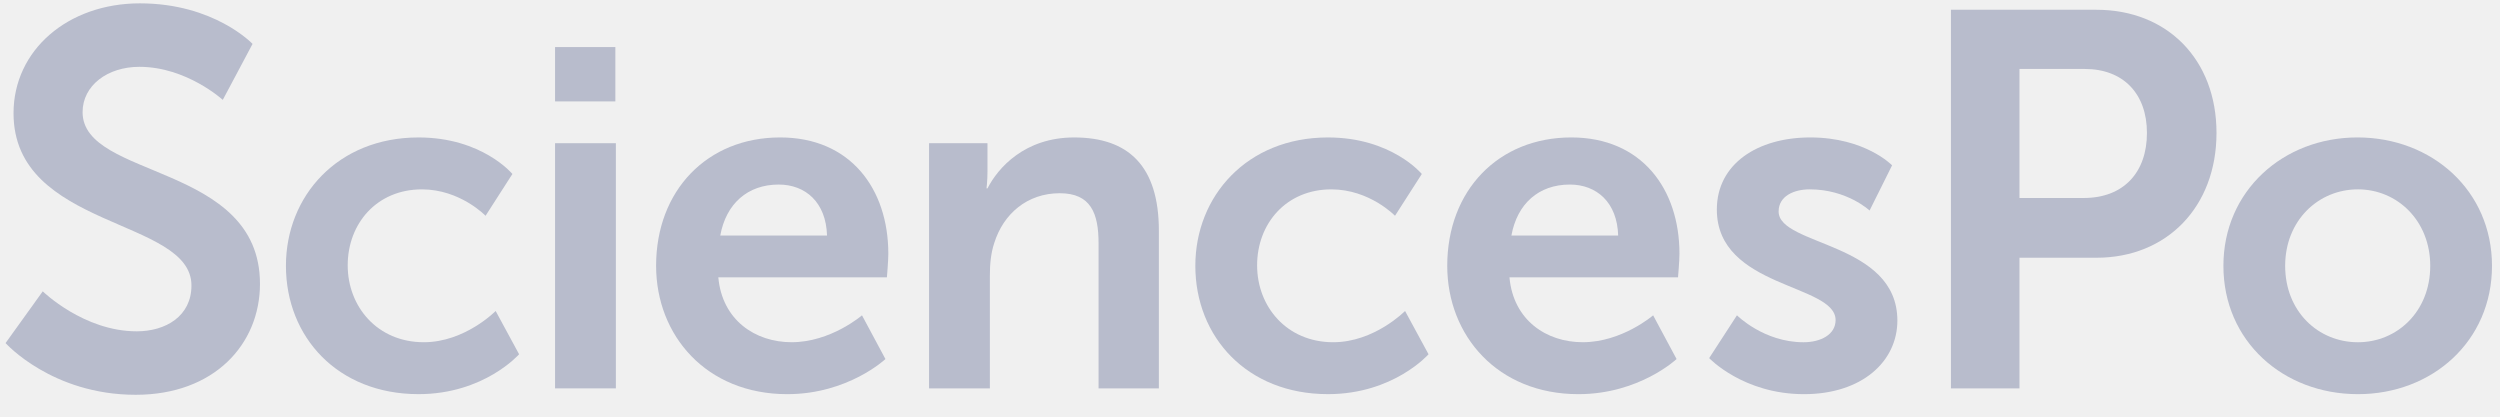
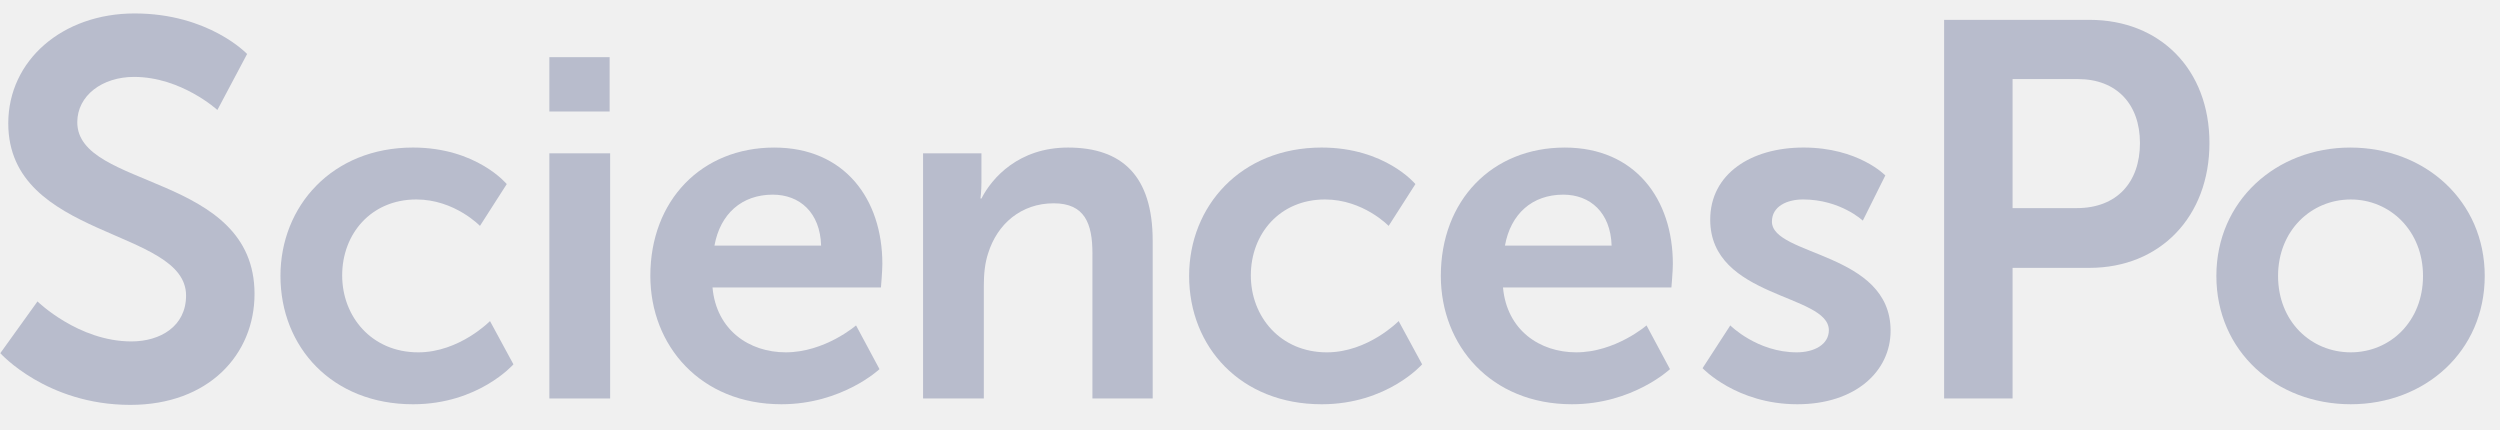
- <svg xmlns="http://www.w3.org/2000/svg" xmlns:xlink="http://www.w3.org/1999/xlink" width="90px" height="15px" viewBox="0 0 90 15" version="1.1">
-   <defs>
-     <polygon id="path-1" points="0.221 0.143 109.371 0.143 109.371 38.499 0.221 38.499" />
-   </defs>
+ <svg xmlns="http://www.w3.org/2000/svg" width="99px" height="17px" viewBox="0 0 99 17" version="1.1">
  <g id="Page-1" stroke="none" stroke-width="1" fill="none" fill-rule="evenodd">
-     <g id="Sciences-Po-Paris" transform="translate(-8, -14)">
-       <g id="g7062" transform="translate(55.3539, 19.86024) scale(-1, 1) rotate(-180) translate(-55.3539, -19.86024) translate(0.506838, 0.505399)">
+     <g id="Sciences-Po-Paris" transform="translate(-9, -15)" fill="#B8BCCC">
+       <g id="g7062" transform="translate(61.05707, 21.63658) scale(-1, 1) rotate(-180) translate(-61.05707, -21.63658) translate(0.557066, 0.136584)">
        <g id="g7064-Clipped">
-           <mask id="mask-2" fill="white">
-             <use xlink:href="#path-1" />
-           </mask>
-           <g id="path7068" />
-           <g id="g7064" mask="url(#mask-2)">
-             <g transform="translate(6.529412, 10.32258)">
-               <g id="g7070" stroke-width="1" fill="none" fill-rule="evenodd" transform="translate(0.544867, 0.473929)">
-                 <path d="M1.958,3.931 C1.958,3.931 3.43,2.491 5.342,2.491 C6.375,2.491 7.311,3.029 7.311,4.142 C7.311,6.58 0.906,6.158 0.906,10.343 C0.906,12.608 2.856,14.298 5.456,14.298 C8.134,14.298 9.511,12.838 9.511,12.838 L8.439,10.823 C8.439,10.823 7.139,12.013 5.437,12.013 C4.29,12.013 3.392,11.341 3.392,10.381 C3.392,7.963 9.778,8.557 9.778,4.2 C9.778,2.03 8.134,0.206 5.304,0.206 C2.283,0.206 0.619,2.068 0.619,2.068 L1.958,3.931 Z" id="path7072" fill="#B8BCCC" />
-               </g>
-               <g id="g7074" stroke-width="1" fill="none" fill-rule="evenodd" transform="translate(10.8112, 0.11727)">
-                 <path d="M5.22,9.827 C7.513,9.827 8.599,8.512 8.599,8.512 L7.633,7.007 C7.633,7.007 6.72,7.958 5.341,7.958 C3.72,7.958 2.67,6.73 2.67,5.224 C2.67,3.735 3.738,2.455 5.41,2.455 C6.892,2.455 7.996,3.58 7.996,3.58 L8.84,2.022 C8.84,2.022 7.581,0.586 5.22,0.586 C2.307,0.586 0.446,2.645 0.446,5.206 C0.446,7.716 2.307,9.827 5.22,9.827" id="path7076" fill="#B8BCCC" />
-               </g>
-               <path d="M20.946,9.737 L23.135,9.737 L23.135,0.911 L20.946,0.911 L20.946,9.737 Z M20.946,13.198 L23.117,13.198 L23.117,11.242 L20.946,11.242 L20.946,13.198 Z" id="path7078" fill="#B8BCCC" fill-rule="nonzero" />
-               <g id="g7080" stroke-width="1" fill="none" fill-rule="evenodd" transform="translate(24.21146, 0.517692)">
-                 <path d="M6.525,5.896 C6.491,7.091 5.75,7.731 4.784,7.731 C3.665,7.731 2.889,7.038 2.682,5.896 L6.525,5.896 Z M4.837,9.427 C7.37,9.427 8.732,7.575 8.732,5.239 C8.732,4.979 8.681,4.39 8.681,4.39 L2.612,4.39 C2.75,2.851 3.94,2.055 5.25,2.055 C6.664,2.055 7.784,3.023 7.784,3.023 L8.628,1.449 C8.628,1.449 7.284,0.185 5.095,0.185 C2.182,0.185 0.372,2.296 0.372,4.806 C0.372,7.523 2.217,9.427 4.837,9.427 Z" id="path7082" fill="#B8BCCC" fill-rule="nonzero" />
-               </g>
-               <g id="g7084" stroke-width="1" fill="none" fill-rule="evenodd" transform="translate(34.40992, 0.564338)">
-                 <path d="M0,9.172 L2.103,9.172 L2.103,8.151 C2.103,7.822 2.069,7.545 2.069,7.545 L2.103,7.545 C2.482,8.289 3.447,9.38 5.223,9.38 C7.171,9.38 8.273,8.359 8.273,6.023 L8.273,0.347 L6.102,0.347 L6.102,5.573 C6.102,6.645 5.826,7.372 4.706,7.372 C3.533,7.372 2.672,6.629 2.345,5.573 C2.224,5.21 2.189,4.811 2.189,4.396 L2.189,0.347 L0,0.347 L0,9.172 Z" id="path7086" fill="#B8BCCC" />
-               </g>
-               <g id="g7088" stroke-width="1" fill="none" fill-rule="evenodd" transform="translate(43.54984, 0.11727)">
-                 <path d="M5.22,9.827 C7.513,9.827 8.599,8.512 8.599,8.512 L7.634,7.007 C7.634,7.007 6.72,7.958 5.341,7.958 C3.721,7.958 2.67,6.73 2.67,5.224 C2.67,3.735 3.738,2.455 5.41,2.455 C6.893,2.455 7.996,3.58 7.996,3.58 L8.841,2.022 C8.841,2.022 7.582,0.586 5.22,0.586 C2.307,0.586 0.446,2.645 0.446,5.206 C0.446,7.716 2.307,9.827 5.22,9.827" id="path7090" fill="#B8BCCC" />
-               </g>
-               <g id="g7092" stroke-width="1" fill="none" fill-rule="evenodd" transform="translate(52.69251, 0.517692)">
-                 <path d="M6.525,5.896 C6.491,7.091 5.749,7.731 4.784,7.731 C3.663,7.731 2.889,7.038 2.682,5.896 L6.525,5.896 Z M4.836,9.427 C7.37,9.427 8.732,7.575 8.732,5.239 C8.732,4.979 8.68,4.39 8.68,4.39 L2.612,4.39 C2.75,2.851 3.939,2.055 5.25,2.055 C6.663,2.055 7.784,3.023 7.784,3.023 L8.628,1.449 C8.628,1.449 7.284,0.185 5.094,0.185 C2.182,0.185 0.372,2.296 0.372,4.806 C0.372,7.523 2.217,9.427 4.836,9.427 Z" id="path7094" fill="#B8BCCC" fill-rule="nonzero" />
-               </g>
-               <g id="g7096" stroke-width="1" fill="none" fill-rule="evenodd" transform="translate(62.18904, 0.265659)">
-                 <path d="M1.305,3.276 C1.305,3.276 2.27,2.306 3.701,2.306 C4.322,2.306 4.856,2.583 4.856,3.103 C4.856,4.418 0.581,4.245 0.581,7.083 C0.581,8.726 2.046,9.679 3.943,9.679 C5.925,9.679 6.89,8.675 6.89,8.675 L6.08,7.048 C6.08,7.048 5.27,7.81 3.926,7.81 C3.356,7.81 2.805,7.568 2.805,7.014 C2.805,5.768 7.08,5.924 7.08,3.086 C7.08,1.614 5.804,0.437 3.719,0.437 C1.529,0.437 0.305,1.735 0.305,1.735 L1.305,3.276 Z" id="path7098" fill="#B8BCCC" />
-               </g>
-               <g id="g7100" stroke-width="1" fill="none" fill-rule="evenodd" transform="translate(70.7578, 0.557918)">
-                 <path d="M5.22,7.207 C6.655,7.207 7.496,8.128 7.496,9.549 C7.496,10.95 6.655,11.852 5.258,11.852 L2.907,11.852 L2.907,7.207 L5.22,7.207 Z M0.44,13.983 L5.679,13.983 C8.223,13.983 10,12.198 10,9.549 C10,6.899 8.223,5.056 5.679,5.056 L2.907,5.056 L2.907,0.353 L0.44,0.353 L0.44,13.983 Z" id="path7102" fill="#B8BCCC" fill-rule="nonzero" />
-               </g>
-               <g id="g7104" stroke-width="1" fill="none" fill-rule="evenodd" transform="translate(80.62948, 0.606726)">
-                 <path d="M5.22,1.965 C6.634,1.965 7.823,3.073 7.823,4.716 C7.823,6.343 6.634,7.469 5.22,7.469 C3.789,7.469 2.6,6.343 2.6,4.716 C2.6,3.073 3.789,1.965 5.22,1.965 M5.203,9.338 C7.892,9.338 10.046,7.417 10.046,4.716 C10.046,2 7.892,0.096 5.22,0.096 C2.532,0.096 0.377,2 0.377,4.716 C0.377,7.417 2.532,9.338 5.203,9.338" id="path7106" fill="#B8BCCC" fill-rule="nonzero" />
-               </g>
+           <g id="g7064" transform="translate(7.176471, 11.35484)">
+             <g id="g7070" transform="translate(0.598862, 0.521321)">
+               <path d="M2.152,4.324 C2.152,4.324 3.77,2.74 5.872,2.74 C7.006,2.74 8.036,3.332 8.036,4.556 C8.036,7.238 0.995,6.774 0.995,11.377 C0.995,13.869 3.139,15.728 5.997,15.728 C8.94,15.728 10.453,14.122 10.453,14.122 L9.276,11.905 C9.276,11.905 7.847,13.215 5.976,13.215 C4.715,13.215 3.728,12.475 3.728,11.419 C3.728,8.759 10.747,9.413 10.747,4.62 C10.747,2.233 8.94,0.227 5.829,0.227 C2.509,0.227 0.68,2.275 0.68,2.275 L2.152,4.324 Z" id="path7072" />
+             </g>
+             <g id="g7074" transform="translate(11.88258, 0.128997)">
+               <path d="M5.738,10.81 C8.257,10.81 9.451,9.363 9.451,9.363 L8.39,7.707 C8.39,7.707 7.386,8.754 5.87,8.754 C4.089,8.754 2.934,7.403 2.934,5.746 C2.934,4.108 4.108,2.7 5.946,2.7 C7.575,2.7 8.788,3.938 8.788,3.938 L9.716,2.225 C9.716,2.225 8.332,0.644 5.738,0.644 C2.536,0.644 0.49,2.909 0.49,5.727 C0.49,8.487 2.536,10.81 5.738,10.81" id="path7076" />
+             </g>
+             <path d="M23.021,10.71 L25.428,10.71 L25.428,1.002 L23.021,1.002 L23.021,10.71 Z M23.021,14.518 L25.408,14.518 L25.408,12.366 L23.021,12.366 L23.021,14.518 Z" id="path7078" fill-rule="nonzero" />
+             <g id="g7080" transform="translate(26.61079, 0.569461)" fill-rule="nonzero">
+               <path d="M7.172,6.486 C7.134,7.8 6.32,8.504 5.259,8.504 C4.028,8.504 3.175,7.742 2.948,6.486 L7.172,6.486 Z M5.316,10.369 C8.101,10.369 9.597,8.332 9.597,5.762 C9.597,5.477 9.541,4.829 9.541,4.829 L2.871,4.829 C3.023,3.136 4.33,2.26 5.771,2.26 C7.324,2.26 8.555,3.326 8.555,3.326 L9.484,1.594 C9.484,1.594 8.005,0.204 5.6,0.204 C2.398,0.204 0.409,2.526 0.409,5.287 C0.409,8.275 2.436,10.369 5.316,10.369 Z" id="path7082" />
+             </g>
+             <g id="g7084" transform="translate(37.81991, 0.620772)">
+               <path d="M0,10.089 L2.312,10.089 L2.312,8.966 C2.312,8.604 2.274,8.3 2.274,8.3 L2.312,8.3 C2.728,9.118 3.789,10.318 5.74,10.318 C7.881,10.318 9.093,9.195 9.093,6.625 L9.093,0.381 L6.707,0.381 L6.707,6.13 C6.707,7.31 6.403,8.11 5.172,8.11 C3.884,8.11 2.937,7.292 2.577,6.13 C2.444,5.731 2.406,5.292 2.406,4.836 L2.406,0.381 L0,0.381 L0,10.089 Z" id="path7086" />
+             </g>
+             <g id="g7088" transform="translate(47.86559, 0.128997)">
+               <path d="M5.738,10.81 C8.257,10.81 9.451,9.363 9.451,9.363 L8.391,7.707 C8.391,7.707 7.386,8.754 5.87,8.754 C4.089,8.754 2.934,7.403 2.934,5.746 C2.934,4.108 4.108,2.7 5.946,2.7 C7.576,2.7 8.788,3.938 8.788,3.938 L9.717,2.225 C9.717,2.225 8.333,0.644 5.738,0.644 C2.536,0.644 0.49,2.909 0.49,5.727 C0.49,8.487 2.536,10.81 5.738,10.81" id="path7090" />
+             </g>
+             <g id="g7092" transform="translate(57.91429, 0.569461)" fill-rule="nonzero">
+               <path d="M7.172,6.486 C7.134,7.8 6.319,8.504 5.259,8.504 C4.026,8.504 3.175,7.742 2.948,6.486 L7.172,6.486 Z M5.315,10.369 C8.1,10.369 9.597,8.332 9.597,5.762 C9.597,5.477 9.54,4.829 9.54,4.829 L2.871,4.829 C3.023,3.136 4.33,2.26 5.77,2.26 C7.323,2.26 8.555,3.326 8.555,3.326 L9.483,1.594 C9.483,1.594 8.005,0.204 5.599,0.204 C2.398,0.204 0.409,2.526 0.409,5.287 C0.409,8.275 2.436,10.369 5.315,10.369 Z" id="path7094" />
+             </g>
+             <g id="g7096" transform="translate(68.35192, 0.292225)">
+               <path d="M1.434,3.603 C1.434,3.603 2.495,2.537 4.068,2.537 C4.75,2.537 5.337,2.842 5.337,3.413 C5.337,4.859 0.639,4.67 0.639,7.791 C0.639,9.599 2.249,10.647 4.333,10.647 C6.512,10.647 7.573,9.542 7.573,9.542 L6.682,7.753 C6.682,7.753 5.792,8.591 4.315,8.591 C3.689,8.591 3.083,8.324 3.083,7.715 C3.083,6.345 7.782,6.516 7.782,3.394 C7.782,1.776 6.379,0.481 4.087,0.481 C1.68,0.481 0.336,1.909 0.336,1.909 L1.434,3.603 Z" id="path7098" />
+             </g>
+             <g id="g7100" transform="translate(77.76984, 0.613709)" fill-rule="nonzero">
+               <path d="M5.738,7.927 C7.315,7.927 8.239,8.94 8.239,10.504 C8.239,12.045 7.315,13.037 5.779,13.037 L3.195,13.037 L3.195,7.927 L5.738,7.927 Z M0.484,15.382 L6.242,15.382 C9.038,15.382 10.991,13.418 10.991,10.504 C10.991,7.588 9.038,5.561 6.242,5.561 L3.195,5.561 L3.195,0.388 L0.484,0.388 L0.484,15.382 Z" id="path7102" />
+             </g>
+             <g id="g7104" transform="translate(88.61979, 0.667398)" fill-rule="nonzero">
+               <path d="M5.738,2.162 C7.292,2.162 8.598,3.38 8.598,5.188 C8.598,6.977 7.292,8.215 5.738,8.215 C4.165,8.215 2.858,6.977 2.858,5.188 C2.858,3.38 4.165,2.162 5.738,2.162 M5.718,10.271 C8.674,10.271 11.042,8.159 11.042,5.188 C11.042,2.2 8.674,0.106 5.738,0.106 C2.783,0.106 0.415,2.2 0.415,5.188 C0.415,8.159 2.783,10.271 5.718,10.271" id="path7106" />
            </g>
          </g>
        </g>
      </g>
    </g>
  </g>
</svg>
